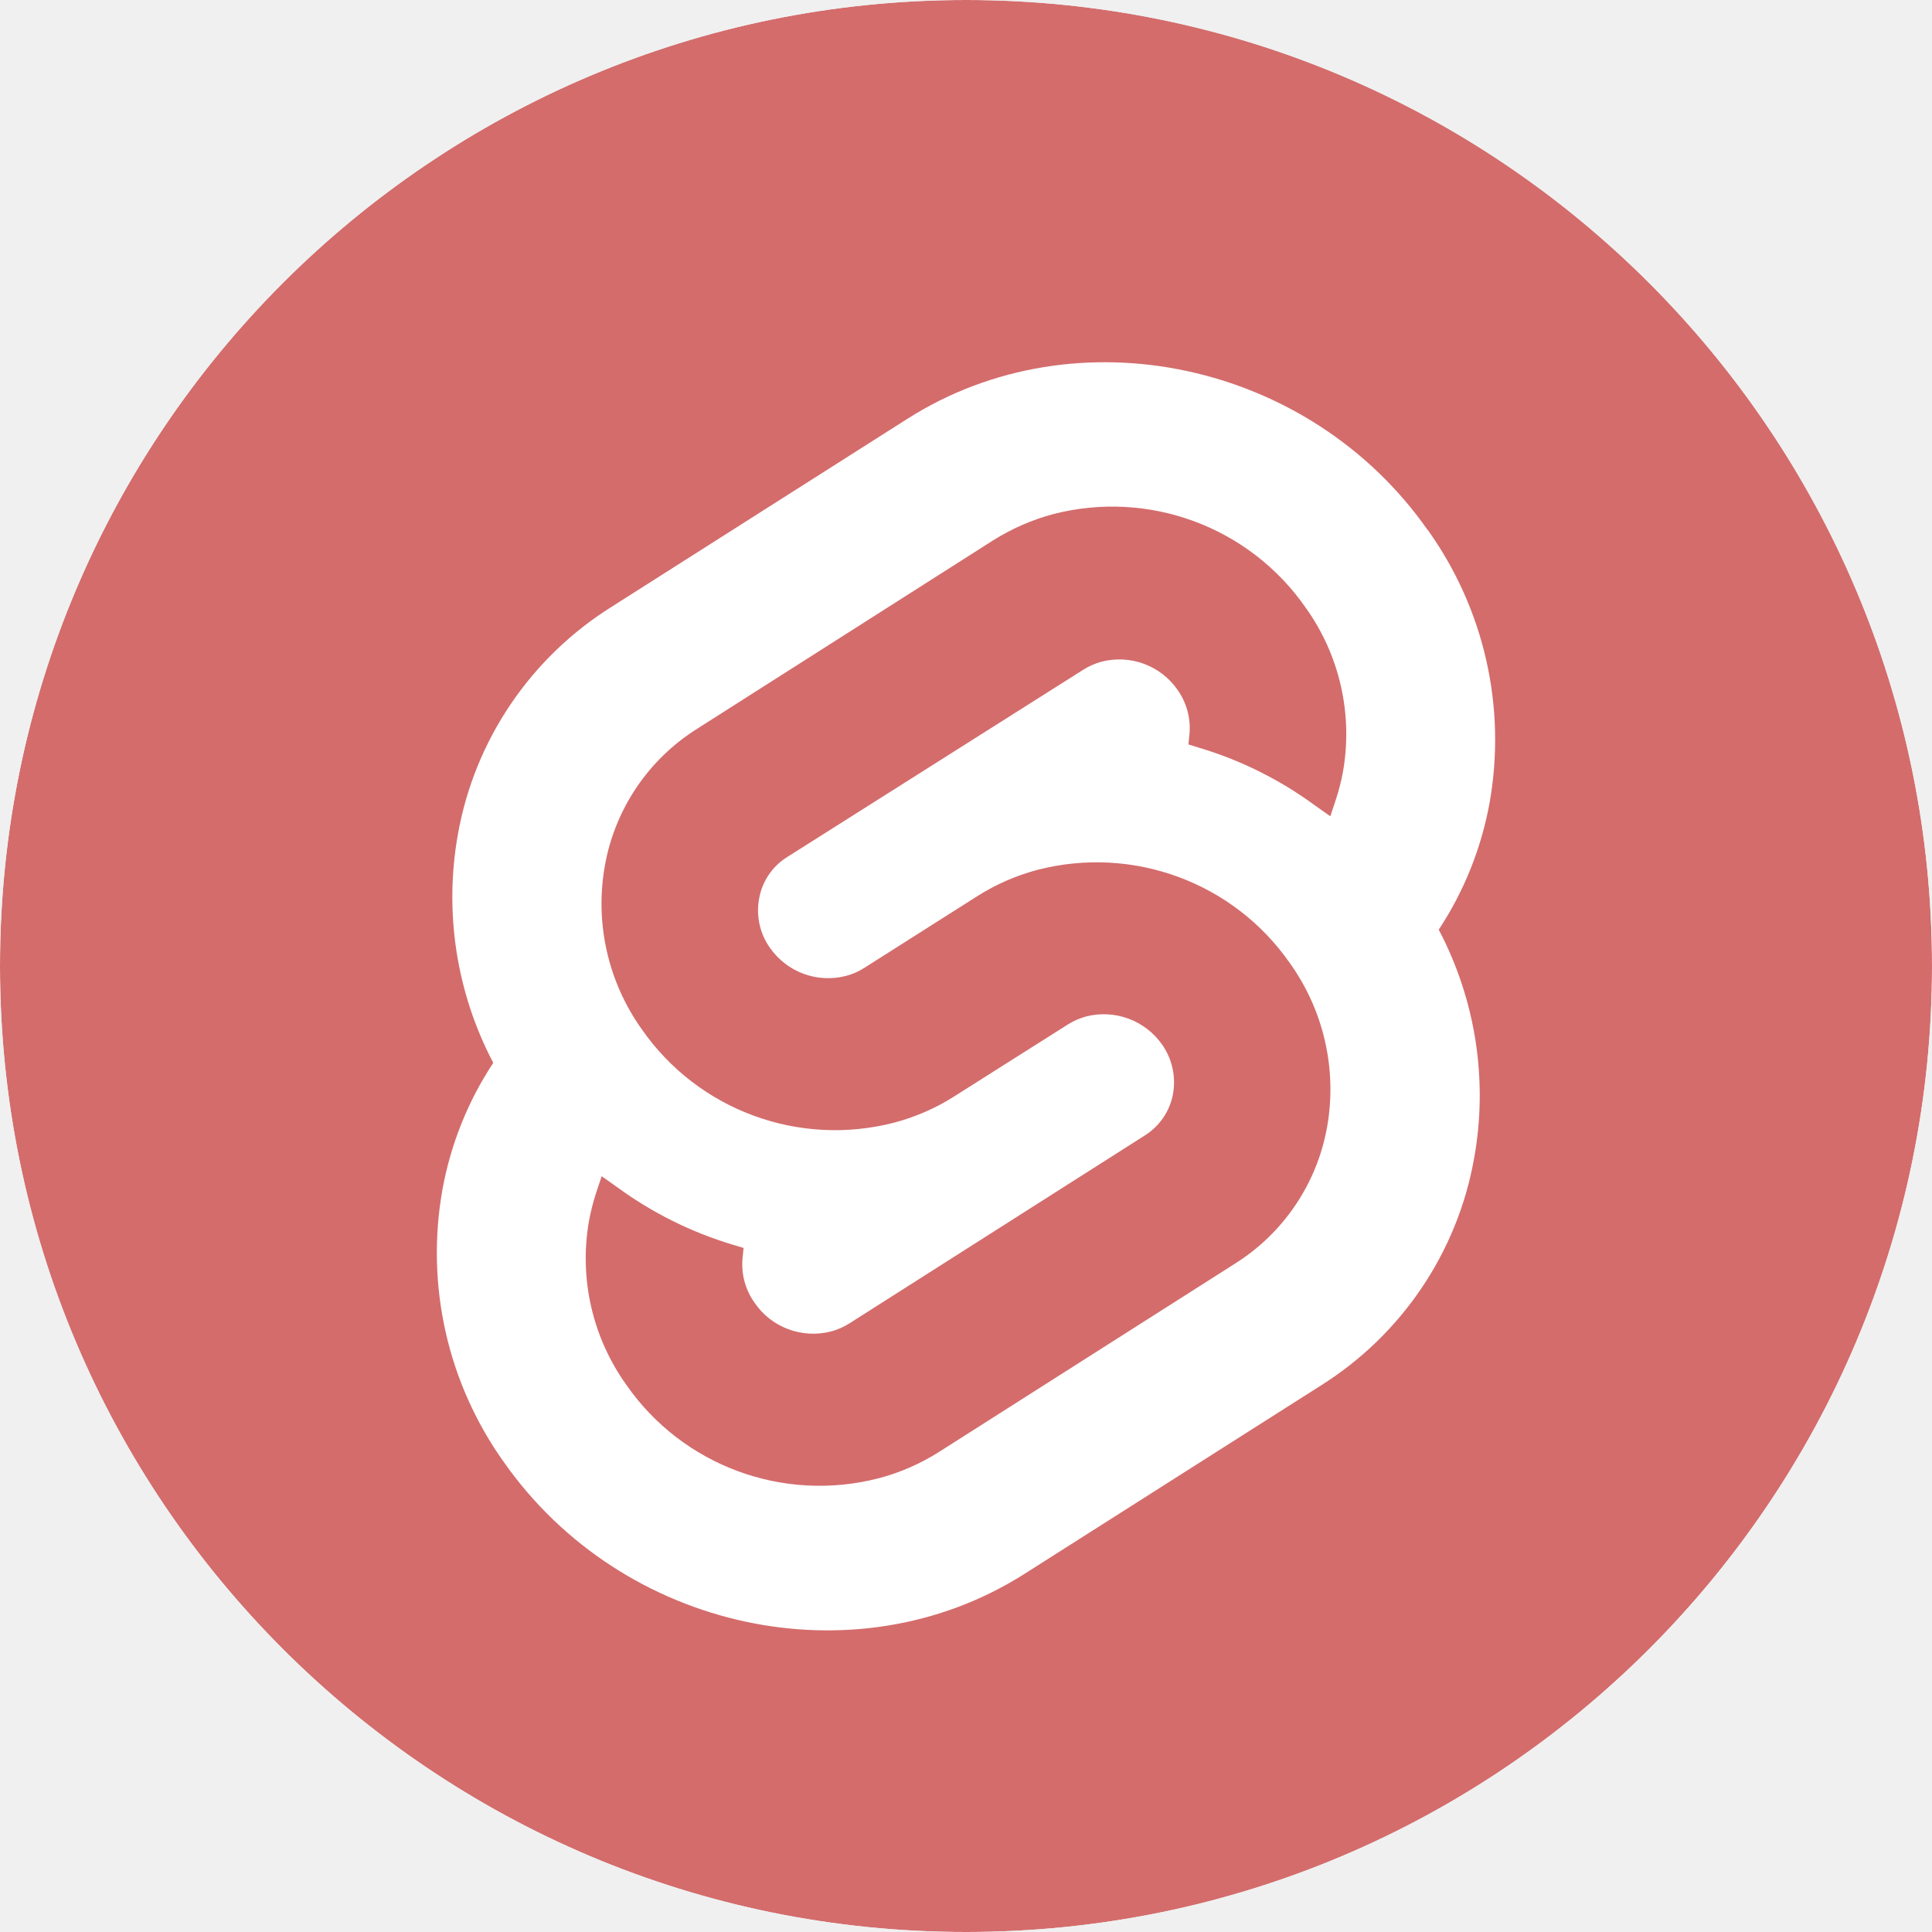
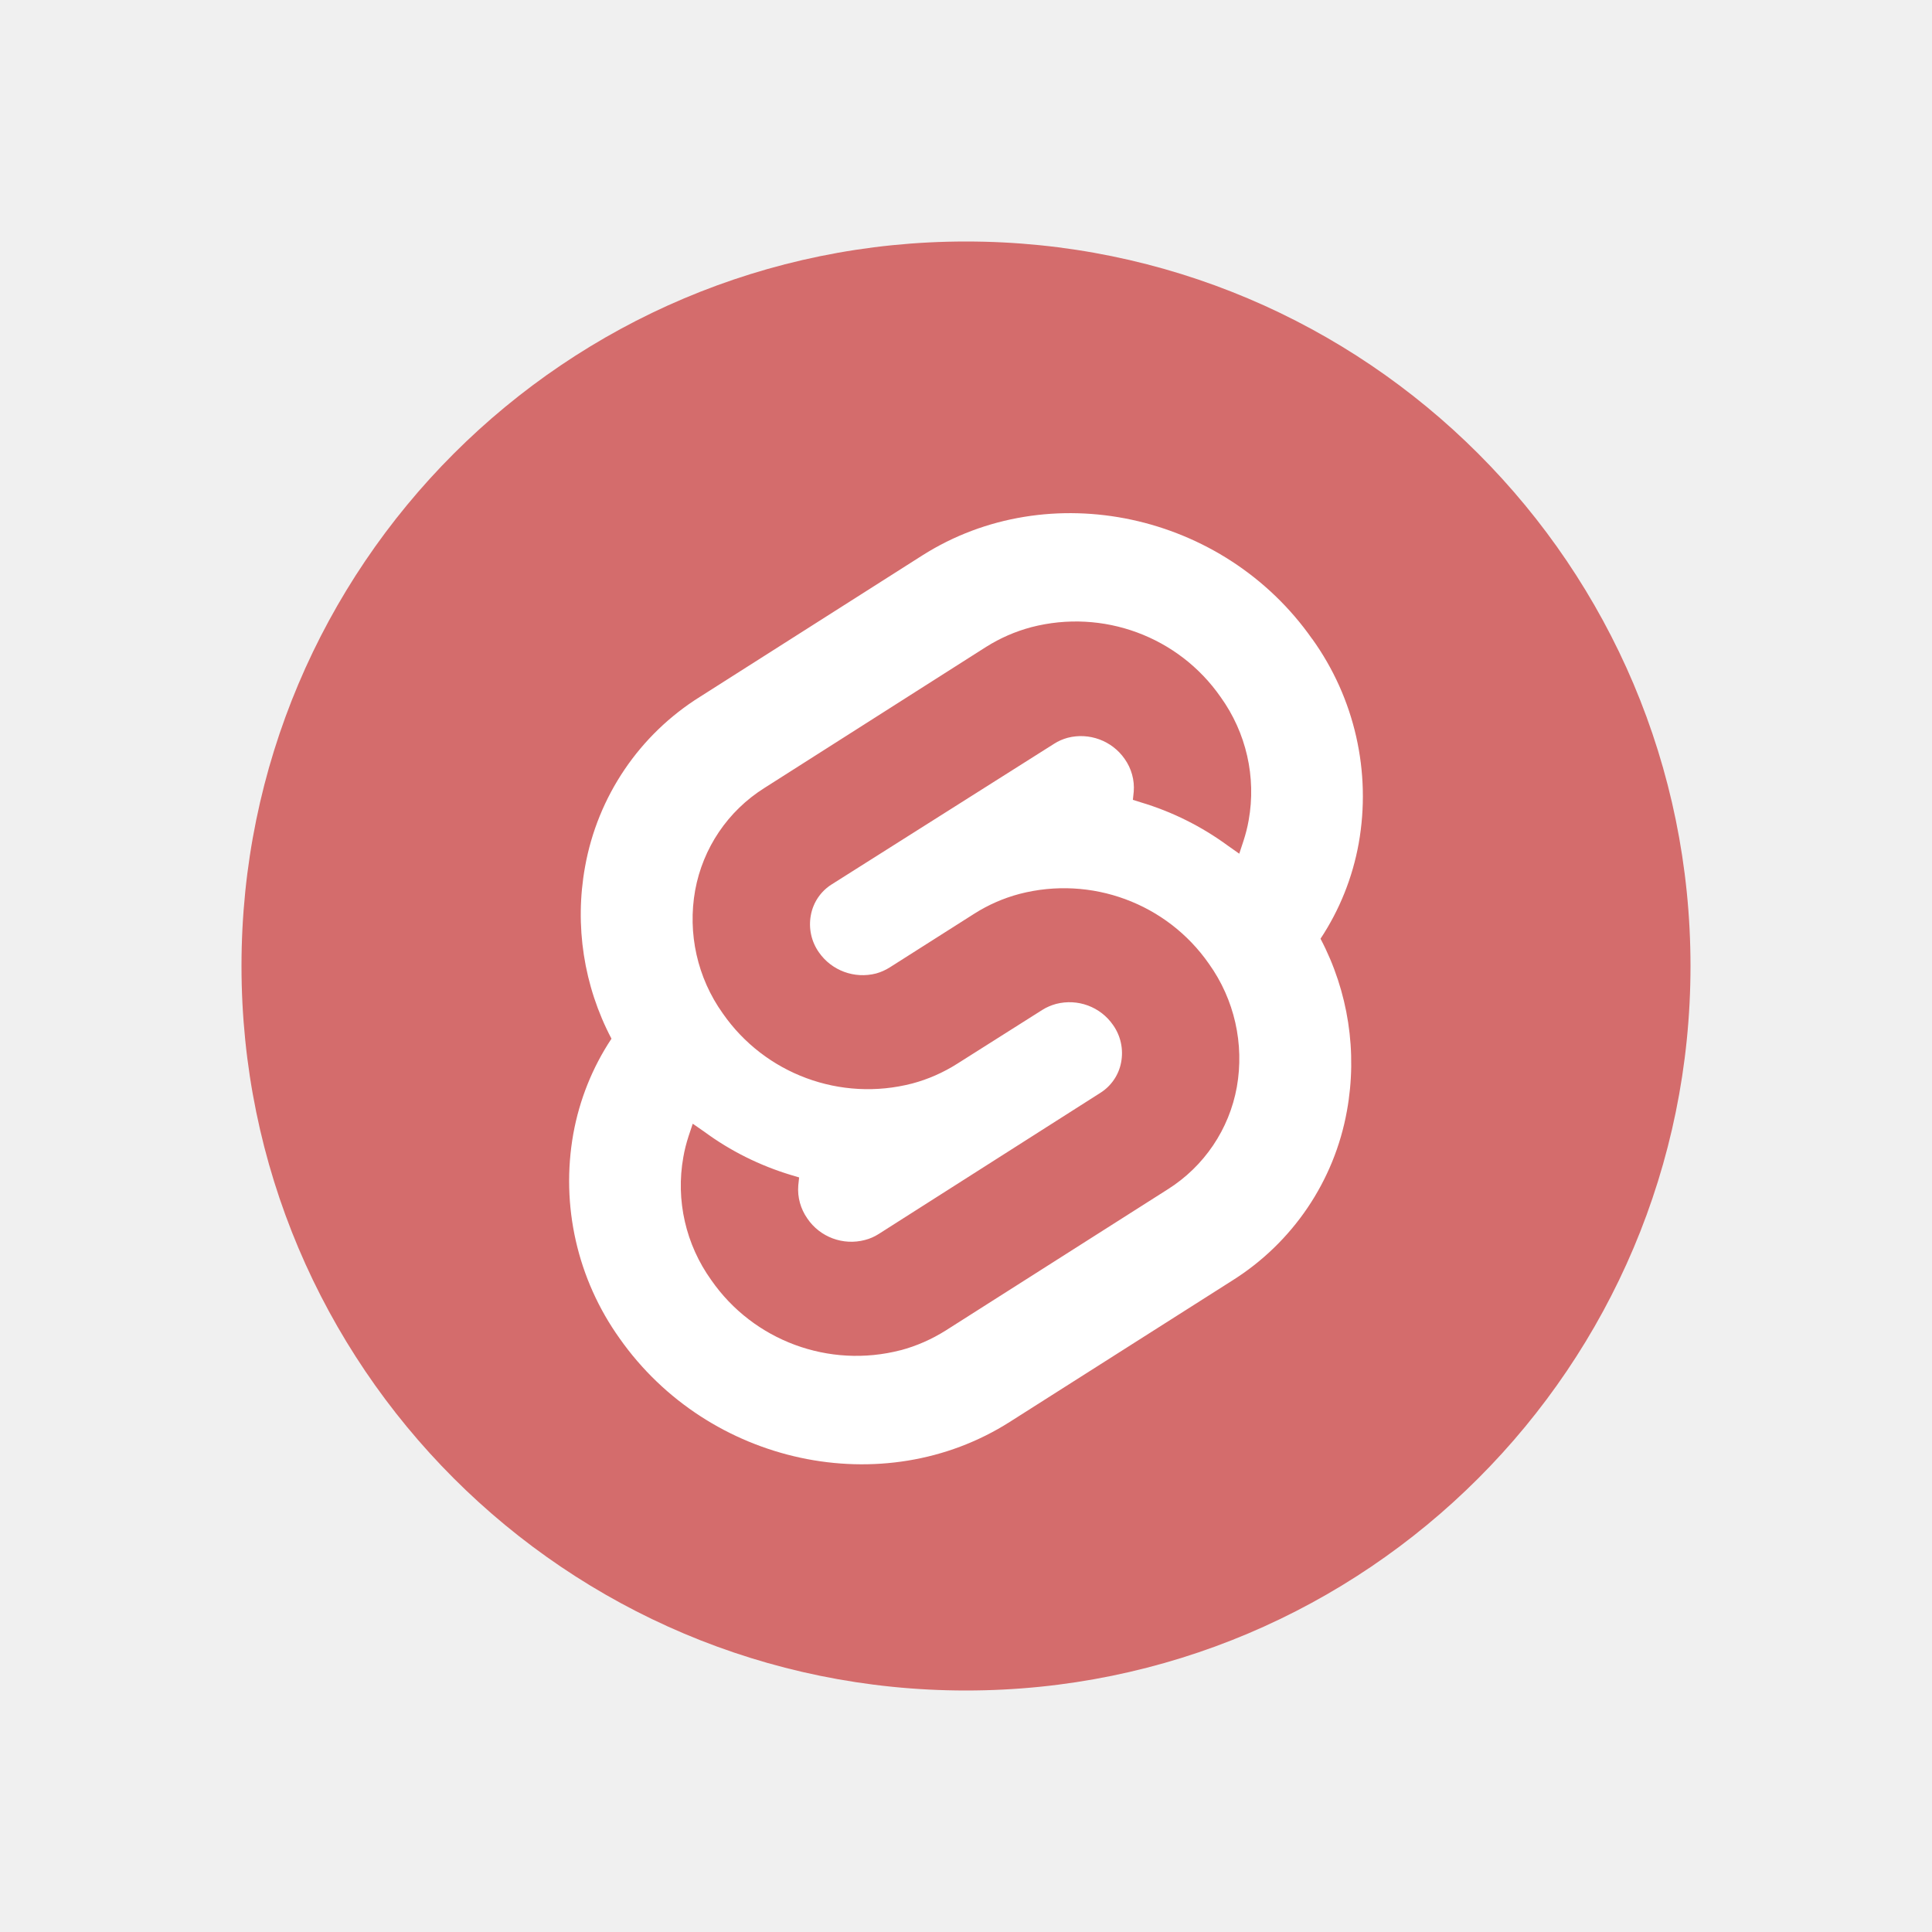
<svg xmlns="http://www.w3.org/2000/svg" width="16" height="16" viewBox="0 0 16 16" fill="none">
  <g id="svelte">
-     <mask id="mask0" mask-type="alpha" maskUnits="userSpaceOnUse" x="0" y="0" width="16" height="16">
-       <circle id="Ellipse" cx="8" cy="8" r="8" fill="#3F445A" />
-     </mask>
-     <g mask="url(#mask0)">
-       <circle id="Ellipse_2" cx="8" cy="8" r="8" fill="#D46C6C" />
+     <g id="Group">
+       <circle id="Ellipse" cx="8" cy="8" r="6" fill="#D46C6C" />
      <g id="logo">
-         <path id="Combined Shape" fill-rule="evenodd" clip-rule="evenodd" d="M7.517 3.467C8.914 2.58 10.846 2.994 11.823 4.389V4.387C12.292 5.042 12.477 5.857 12.336 6.649C12.268 7.023 12.125 7.381 11.915 7.699C12.222 8.282 12.325 8.95 12.207 9.598C12.068 10.374 11.606 11.056 10.936 11.476L8.483 13.035C7.086 13.922 5.158 13.508 4.176 12.113C3.707 11.459 3.523 10.644 3.664 9.852C3.732 9.477 3.875 9.12 4.085 8.802C3.779 8.22 3.676 7.552 3.793 6.905C3.932 6.128 4.394 5.446 5.064 5.026L7.517 3.467ZM5.188 11.47C5.653 12.139 6.488 12.447 7.278 12.242H7.279C7.455 12.195 7.623 12.122 7.777 12.024L10.226 10.466C10.629 10.213 10.906 9.803 10.99 9.336C11.075 8.86 10.964 8.37 10.682 7.976C10.217 7.307 9.382 6.999 8.591 7.204C8.415 7.251 8.247 7.324 8.093 7.422L7.157 8.016C7.111 8.046 7.06 8.068 7.006 8.082C6.768 8.144 6.517 8.051 6.376 7.849C6.292 7.73 6.26 7.583 6.287 7.44C6.312 7.299 6.396 7.175 6.517 7.099L8.972 5.546C9.018 5.517 9.069 5.494 9.122 5.48C9.36 5.418 9.612 5.511 9.752 5.713C9.827 5.819 9.862 5.948 9.851 6.076L9.842 6.165L9.932 6.193C10.277 6.296 10.601 6.458 10.891 6.671L11.017 6.76L11.064 6.619C11.088 6.544 11.108 6.468 11.122 6.391C11.206 5.914 11.094 5.424 10.812 5.031C10.347 4.362 9.512 4.053 8.721 4.258C8.545 4.305 8.377 4.379 8.223 4.476L5.774 6.035C5.371 6.288 5.094 6.698 5.01 7.165C4.924 7.64 5.034 8.13 5.315 8.524C5.781 9.194 6.616 9.502 7.406 9.297C7.583 9.25 7.751 9.177 7.904 9.079L8.844 8.484C8.89 8.455 8.941 8.433 8.994 8.418C9.233 8.357 9.484 8.45 9.625 8.652C9.708 8.771 9.74 8.918 9.714 9.061C9.688 9.202 9.604 9.325 9.483 9.402L7.034 10.96C6.988 10.989 6.937 11.012 6.884 11.026C6.643 11.089 6.387 10.994 6.248 10.787C6.173 10.682 6.138 10.553 6.149 10.424L6.158 10.335L6.068 10.308C5.723 10.204 5.399 10.043 5.109 9.83L4.983 9.741L4.936 9.881C4.912 9.956 4.892 10.033 4.878 10.11C4.794 10.586 4.906 11.077 5.188 11.47Z" fill="white" />
+         <path id="Combined Shape" fill-rule="evenodd" clip-rule="evenodd" d="M7.638 4.6C8.686 3.935 10.134 4.245 10.867 5.292V5.291C11.219 5.781 11.358 6.393 11.252 6.986C11.201 7.268 11.094 7.535 10.936 7.774C11.166 8.211 11.243 8.712 11.155 9.198C11.051 9.781 10.705 10.292 10.202 10.607L8.362 11.776C7.314 12.442 5.868 12.131 5.132 11.085C4.781 10.594 4.642 9.983 4.748 9.389C4.799 9.108 4.906 8.84 5.064 8.602C4.834 8.165 4.757 7.664 4.845 7.179C4.949 6.596 5.295 6.084 5.798 5.77L7.638 4.6ZM5.891 10.602C6.24 11.104 6.866 11.335 7.458 11.182H7.459C7.591 11.147 7.717 11.091 7.833 11.018L9.67 9.85C9.972 9.66 10.18 9.352 10.243 9.002C10.306 8.645 10.223 8.277 10.012 7.982C9.663 7.48 9.036 7.249 8.443 7.403C8.311 7.438 8.185 7.493 8.07 7.566L7.368 8.012C7.333 8.034 7.295 8.051 7.255 8.062C7.076 8.108 6.887 8.038 6.782 7.887C6.719 7.798 6.695 7.687 6.715 7.58C6.734 7.474 6.797 7.381 6.888 7.324L8.729 6.16C8.764 6.137 8.802 6.121 8.842 6.11C9.02 6.064 9.209 6.134 9.314 6.285C9.37 6.364 9.397 6.461 9.389 6.557L9.382 6.624L9.449 6.645C9.707 6.722 9.951 6.844 10.168 7.003L10.263 7.07L10.298 6.964C10.316 6.908 10.331 6.851 10.341 6.793C10.405 6.436 10.321 6.068 10.109 5.773C9.76 5.271 9.134 5.04 8.541 5.194C8.409 5.229 8.283 5.284 8.167 5.357L6.33 6.526C6.028 6.716 5.821 7.023 5.757 7.373C5.693 7.73 5.775 8.098 5.986 8.393C6.335 8.895 6.962 9.127 7.555 8.973C7.687 8.938 7.813 8.882 7.928 8.809L8.633 8.363C8.668 8.341 8.706 8.325 8.746 8.314C8.925 8.268 9.113 8.337 9.218 8.489C9.281 8.578 9.305 8.689 9.285 8.796C9.266 8.901 9.203 8.994 9.112 9.051L7.276 10.22C7.241 10.242 7.203 10.259 7.163 10.269C6.982 10.317 6.79 10.245 6.686 10.091C6.63 10.011 6.603 9.915 6.611 9.818L6.618 9.751L6.551 9.731C6.293 9.653 6.049 9.532 5.832 9.372L5.737 9.306L5.702 9.411C5.684 9.467 5.669 9.524 5.659 9.583C5.595 9.94 5.679 10.307 5.891 10.602Z" fill="white" />
      </g>
    </g>
  </g>
</svg>
